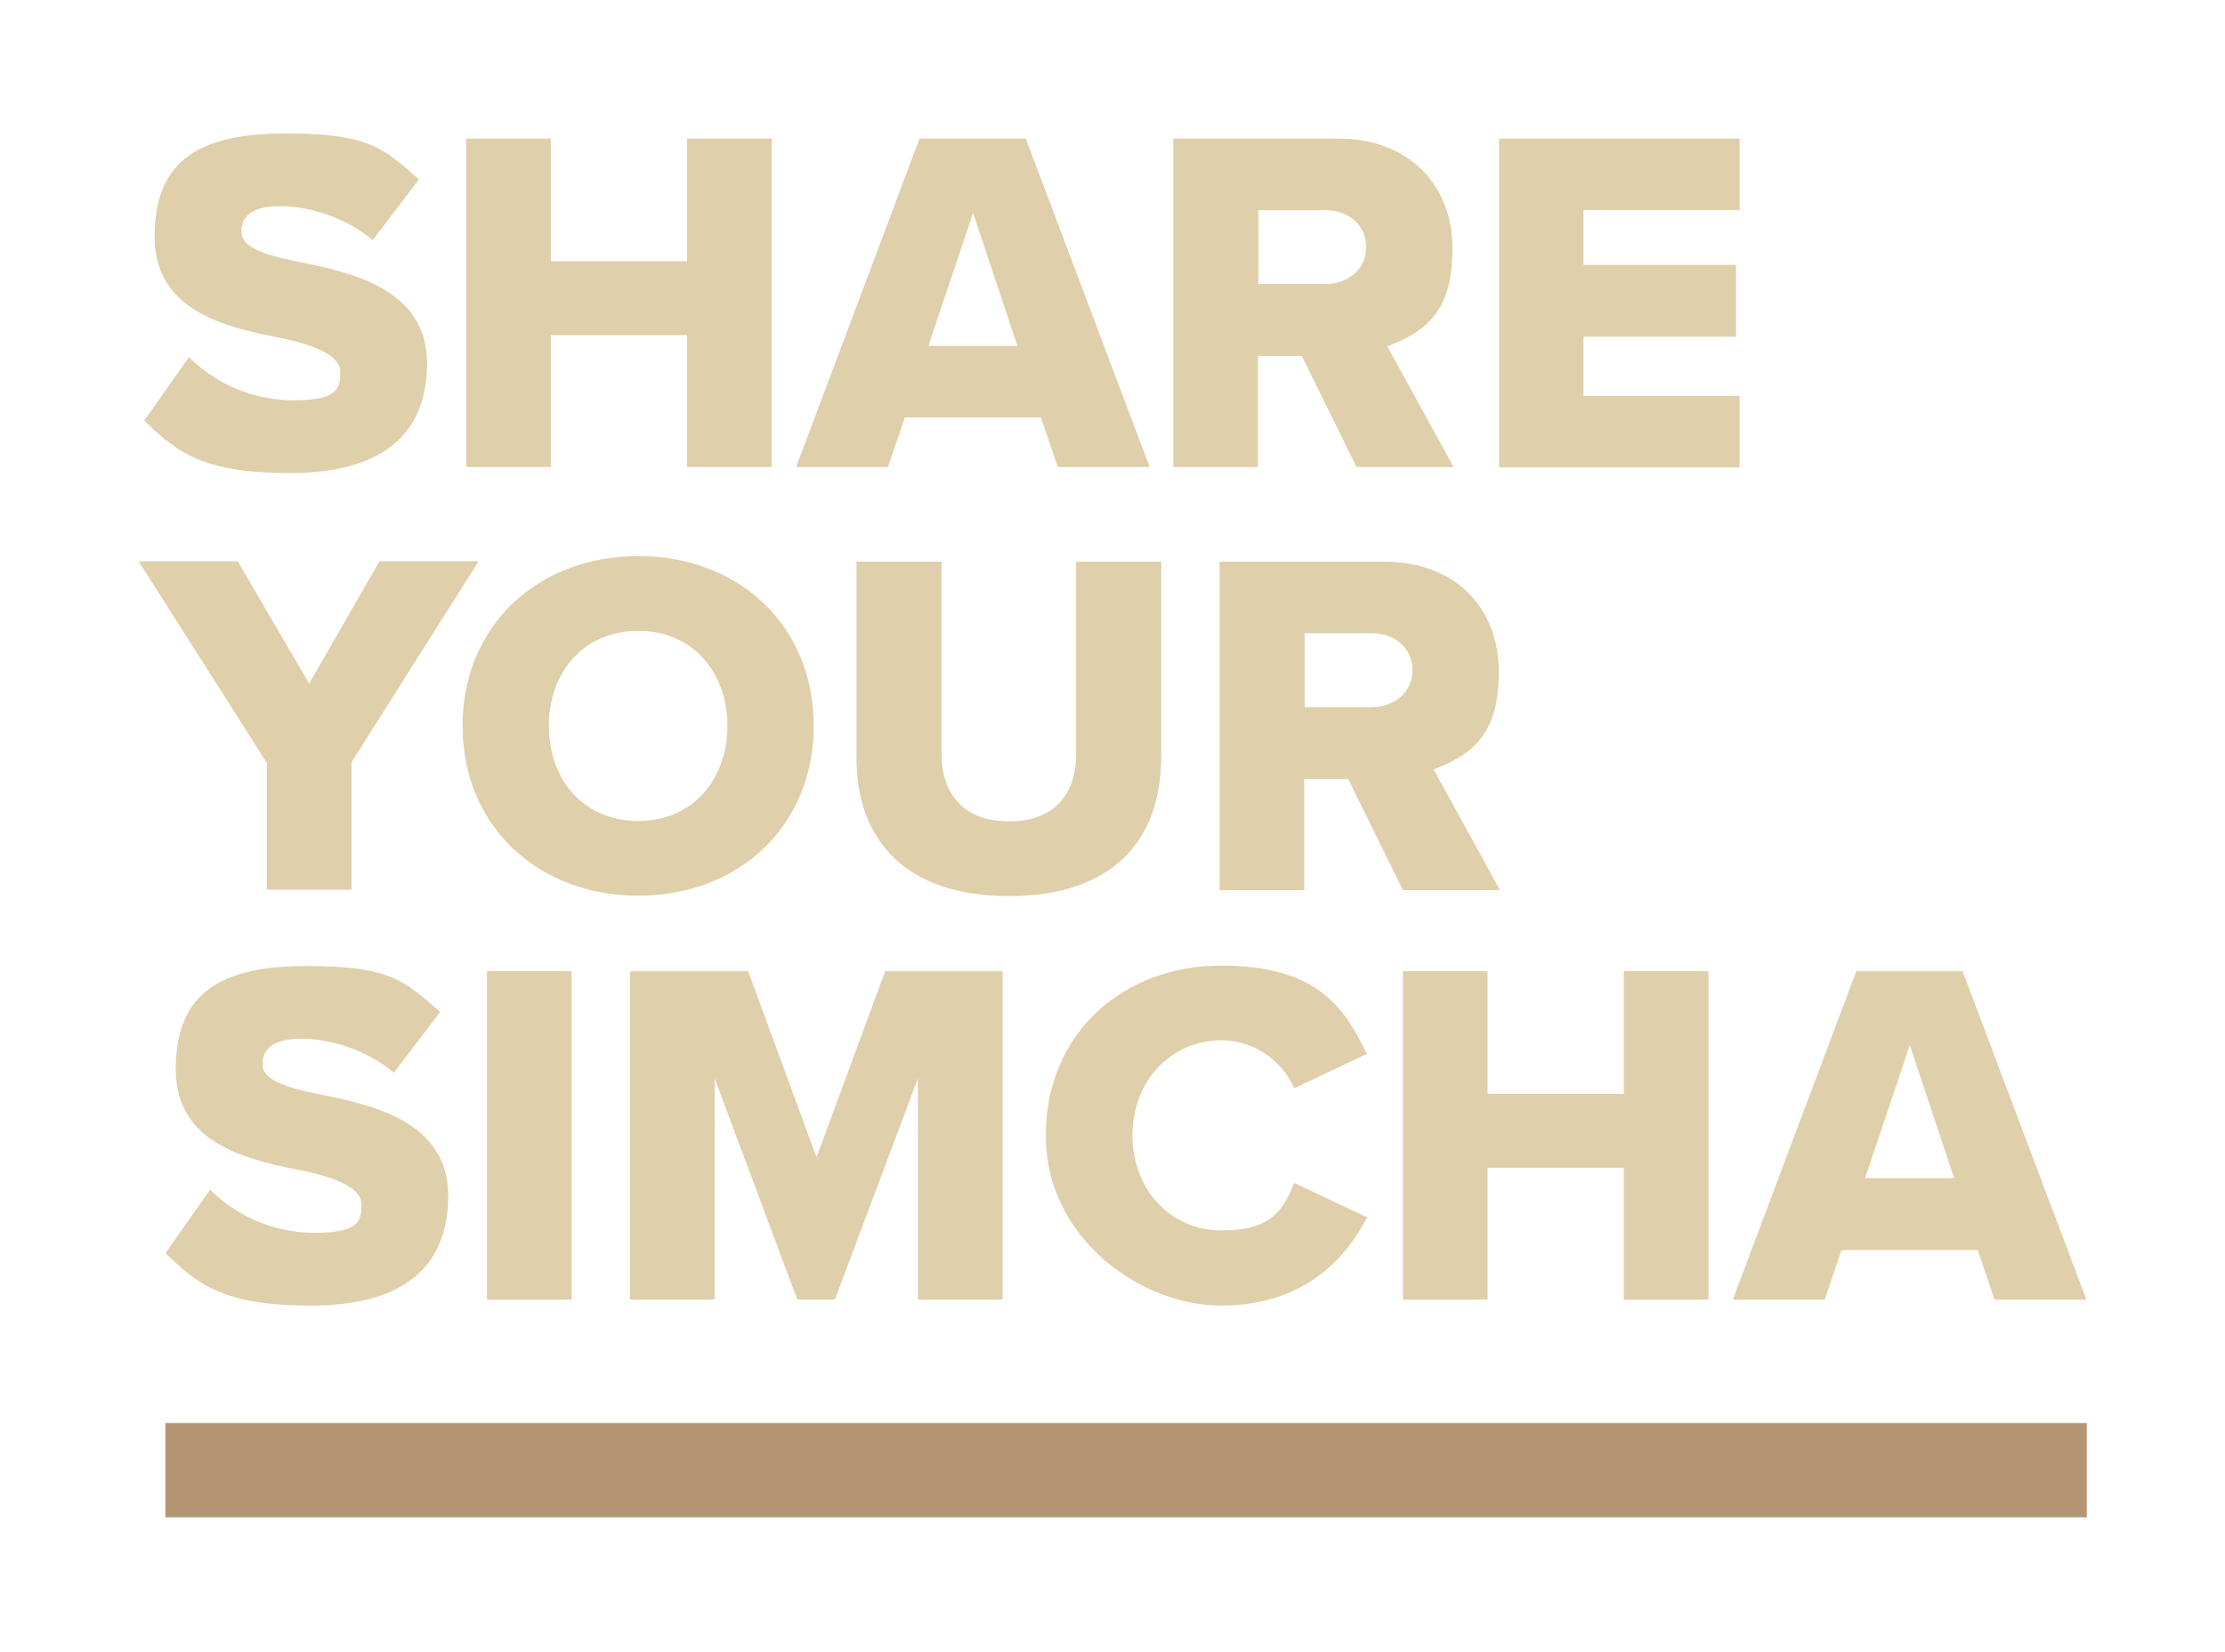
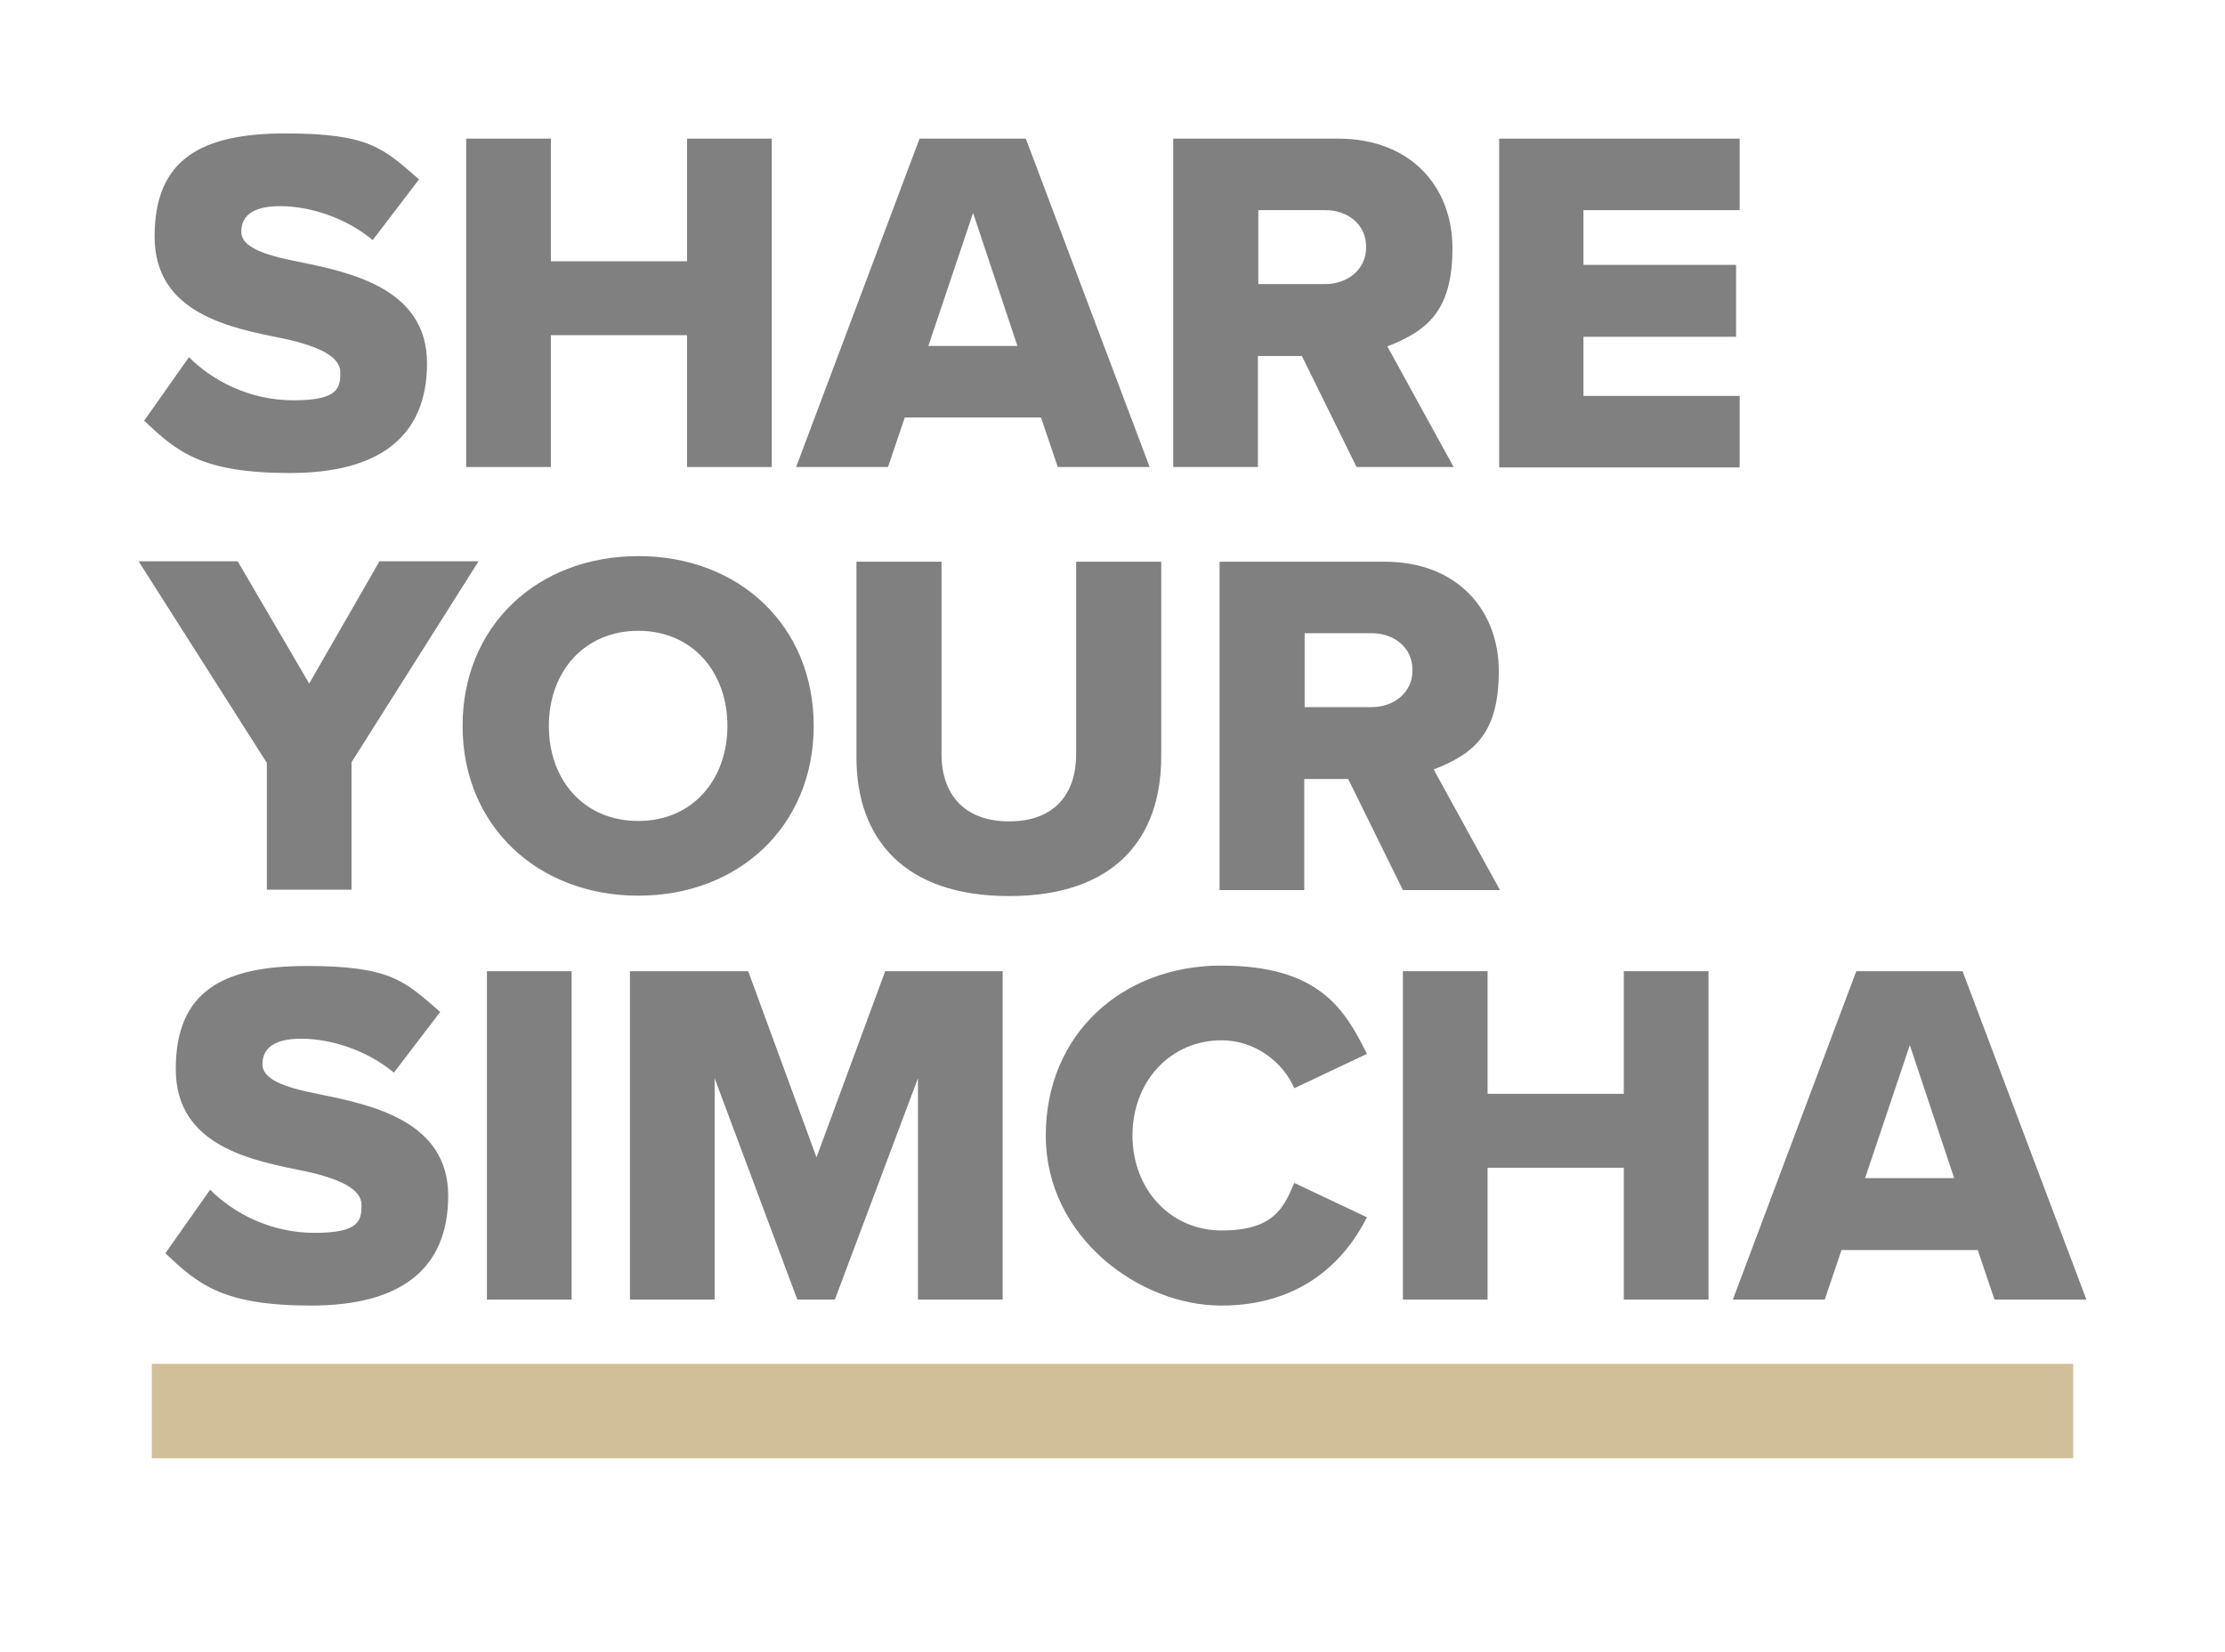
<svg xmlns="http://www.w3.org/2000/svg" id="Layer_1" data-name="Layer 1" viewBox="0 0 557 413.3">
  <g>
-     <path d="M41.4,313.7l11.2-15.9c5.8,5.8,15,10.8,26.2,10.8s11.7-3.1,11.7-7-5.3-6.5-14-8.4c-13.4-2.7-32.5-6.2-32.5-25.6s11.7-25.8,32.8-25.8,24.5,3.8,33.4,11.5l-11.6,15.2c-6.8-5.7-15.9-8.5-23.2-8.5s-9.7,2.8-9.7,6.4,4.9,5.7,14.2,7.5c13.4,2.7,32.3,6.8,32.3,25.4s-12.2,27.5-34.3,27.5-28.3-5.3-36.5-13.1Z" fill="#dfcfaa" />
-     <path d="M121.9,243.1h21.2v82.2h-21.2v-82.2Z" fill="#dfcfaa" />
-     <path d="M157.9,243.1h29.4l17.1,46.6,17.2-46.6h29.4v82.2h-21.2v-55.4l-20.8,55.4h-9.4l-20.7-55.4v55.4h-21.2v-82.2Z" fill="#dfcfaa" />
-     <path d="M261.8,284.2c0-25.4,19.2-42.5,43.9-42.5s31,11.1,36.5,22.1l-18.2,8.6c-2.7-6.4-9.7-12-18.2-12-12.8,0-22.3,10.3-22.3,23.8s9.5,23.8,22.3,23.8,15.5-5.4,18.2-11.9l18.2,8.6c-5.3,10.5-16,22.1-36.5,22.1s-43.9-17.2-43.9-42.5Z" fill="#dfcfaa" />
-     <path d="M351.2,243.1h21.2v30.7h34.1v-30.7h21.2v82.2h-21.2v-33h-34.1v33h-21.2v-82.2Z" fill="#dfcfaa" />
-     <path d="M464.7,243.1h26.6l31,82.2h-23l-4.2-12.4h-34.1l-4.2,12.4h-23l30.9-82.2ZM489.2,294.9l-11.1-33.3-11.2,33.3h22.3Z" fill="#dfcfaa" />
+     <g>
+       <path d="M41.4,313.7l11.2-15.9c5.8,5.8,15,10.8,26.2,10.8s11.7-3.1,11.7-7-5.3-6.5-14-8.4c-13.4-2.7-32.5-6.2-32.5-25.6s11.7-25.8,32.8-25.8,24.5,3.8,33.4,11.5l-11.6,15.2c-6.8-5.7-15.9-8.5-23.2-8.5s-9.7,2.8-9.7,6.4,4.9,5.7,14.2,7.5c13.4,2.7,32.3,6.8,32.3,25.4s-12.2,27.5-34.3,27.5-28.3-5.3-36.5-13.1Z" fill="gray" />
+       <path d="M121.9,243.1h21.2v82.2h-21.2v-82.2Z" fill="gray" />
+       <path d="M157.9,243.1h29.4l17.1,46.6,17.2-46.6h29.4v82.2h-21.2v-55.4l-20.8,55.4h-9.4l-20.7-55.4v55.4h-21.2v-82.2Z" fill="gray" />
+       <path d="M261.8,284.2c0-25.4,19.2-42.5,43.9-42.5s31,11.1,36.5,22.1l-18.2,8.6c-2.7-6.4-9.7-12-18.2-12-12.8,0-22.3,10.3-22.3,23.8s9.5,23.8,22.3,23.8,15.5-5.4,18.2-11.9l18.2,8.6c-5.3,10.5-16,22.1-36.5,22.1s-43.9-17.2-43.9-42.5Z" fill="gray" />
+       <path d="M351.2,243.1h21.2v30.7h34.1v-30.7h21.2v82.2h-21.2v-33h-34.1v33h-21.2v-82.2Z" fill="gray" />
+       <path d="M464.7,243.1h26.6l31,82.2h-23l-4.2-12.4h-34.1l-4.2,12.4h-23l30.9-82.2ZM489.2,294.9l-11.1-33.3-11.2,33.3h22.3Z" fill="gray" />
+     </g>
+     <g>
+       <path d="M36.1,105.3l11.2-15.9c5.8,5.8,15,10.8,26.2,10.8s11.7-3.1,11.7-7-5.3-6.5-14-8.4c-13.4-2.7-32.5-6.2-32.5-25.6s11.7-25.8,32.8-25.8,24.5,3.8,33.4,11.5l-11.6,15.2c-6.8-5.7-15.9-8.5-23.2-8.5s-9.7,2.8-9.7,6.4,4.9,5.7,14.2,7.5c13.4,2.7,32.3,6.8,32.3,25.4s-12.2,27.5-34.3,27.5-28.3-5.3-36.5-13.1Z" fill="gray" />
+       <path d="M116.7,34.7h21.2v30.7h34.1v-30.7h21.2v82.2h-21.2v-33h-34.1v33h-21.2V34.7Z" fill="gray" />
+       <path d="M230.2,34.7h26.6l31,82.2h-23l-4.2-12.4h-34.1l-4.2,12.4h-23l30.9-82.2ZM254.7,86.6l-11.1-33.3-11.2,33.3h22.3Z" fill="gray" />
+       <path d="M293.9,34.7h41.1c18.2,0,28.6,12.1,28.6,27.4s-5.9,20.6-16.3,24.6l16.6,30.2h-24.3l-13.7-27.8h-11v27.8h-21.2V34.7ZM342,61.8c0-5.7-4.7-9.2-10.2-9.2h-16.8v18.5h16.8c5.5,0,10.2-3.6,10.2-9.2Z" fill="gray" />
+       <path d="M375.3,34.7h60.2v17.9h-39.1v13.7h38.2v18h-38.2v14.8h39.1v17.9h-60.2V34.7Z" fill="gray" />
+     </g>
+     <g>
+       <path d="M66.7,190.8l-32-50.3h24.8l17.9,30.6,17.6-30.6h24.8l-31.8,50.3v31.9h-21.2v-31.9Z" fill="gray" />
+       <path d="M115.8,181.7c0-25,18.7-42.5,44-42.5s43.9,17.5,43.9,42.5-18.7,42.5-43.9,42.5-44-17.5-44-42.5ZM182.1,181.7c0-13.4-8.7-23.8-22.3-23.8s-22.4,10.3-22.4,23.8,8.7,23.8,22.4,23.8,22.3-10.5,22.3-23.8Z" fill="gray" />
+       <path d="M214.4,189.5v-48.9h21.3v48.2c0,9.7,5.4,16.8,16.9,16.8s16.8-7,16.8-16.8v-48.2h21.3v48.8c0,20.5-11.7,34.9-38.1,34.9s-38.2-14.5-38.2-34.7Z" fill="gray" />
+       <path d="M305.5,140.6h41.1c18.2,0,28.6,12.1,28.6,27.4s-5.9,20.6-16.3,24.6l16.6,30.2h-24.3l-13.7-27.8h-11v27.8h-21.2v-82.2ZM353.6,167.7c0-5.7-4.7-9.2-10.2-9.2h-16.8v18.5h16.8c5.5,0,10.2-3.6,10.2-9.2Z" fill="gray" />
+     </g>
  </g>
-   <g>
-     <path d="M36.1,105.3l11.2-15.9c5.8,5.8,15,10.8,26.2,10.8s11.7-3.1,11.7-7-5.3-6.5-14-8.4c-13.4-2.7-32.5-6.2-32.5-25.6s11.7-25.8,32.8-25.8,24.5,3.8,33.4,11.5l-11.6,15.2c-6.8-5.7-15.9-8.5-23.2-8.5s-9.7,2.8-9.7,6.4,4.9,5.7,14.2,7.5c13.4,2.7,32.3,6.8,32.3,25.4s-12.2,27.5-34.3,27.5-28.3-5.3-36.5-13.1Z" fill="#dfcfaa" />
-     <path d="M116.7,34.7h21.2v30.7h34.1v-30.7h21.2v82.2h-21.2v-33h-34.1v33h-21.2V34.7Z" fill="#dfcfaa" />
-     <path d="M230.2,34.7h26.6l31,82.2h-23l-4.2-12.4h-34.1l-4.2,12.4h-23l30.9-82.2ZM254.7,86.6l-11.1-33.3-11.2,33.3h22.3Z" fill="#dfcfaa" />
-     <path d="M293.9,34.7h41.1c18.2,0,28.6,12.1,28.6,27.4s-5.9,20.6-16.3,24.6l16.6,30.2h-24.3l-13.7-27.8h-11v27.8h-21.2V34.7ZM342,61.8c0-5.7-4.7-9.2-10.2-9.2h-16.8v18.5h16.8c5.5,0,10.2-3.6,10.2-9.2Z" fill="#dfcfaa" />
-     <path d="M375.3,34.7h60.2v17.9h-39.1v13.7h38.2v18h-38.2v14.8h39.1v17.9h-60.2V34.7Z" fill="#dfcfaa" />
-   </g>
-   <g>
-     <path d="M66.7,190.8l-32-50.3h24.8l17.9,30.6,17.6-30.6h24.8l-31.8,50.3v31.9h-21.2v-31.9Z" fill="#dfcfaa" />
-     <path d="M115.8,181.7c0-25,18.7-42.5,44-42.5s43.9,17.5,43.9,42.5-18.7,42.5-43.9,42.5-44-17.5-44-42.5ZM182.1,181.7c0-13.4-8.7-23.8-22.3-23.8s-22.4,10.3-22.4,23.8,8.7,23.8,22.4,23.8,22.3-10.5,22.3-23.8Z" fill="#dfcfaa" />
-     <path d="M214.4,189.5v-48.9h21.3v48.2c0,9.7,5.4,16.8,16.9,16.8s16.8-7,16.8-16.8v-48.2h21.3v48.8c0,20.5-11.7,34.9-38.1,34.9s-38.2-14.5-38.2-34.7Z" fill="#dfcfaa" />
-     <path d="M305.5,140.6h41.1c18.2,0,28.6,12.1,28.6,27.4s-5.9,20.6-16.3,24.6l16.6,30.2h-24.3l-13.7-27.8h-11v27.8h-21.2v-82.2ZM353.6,167.7c0-5.7-4.7-9.2-10.2-9.2h-16.8v18.5h16.8c5.5,0,10.2-3.6,10.2-9.2Z" fill="#dfcfaa" />
-   </g>
-   <rect x="41.4" y="356.2" width="481" height="23.6" fill="#b59673" />
+   <rect x="38" y="341.4" width="481" height="23.6" fill="#d0bf98" />
</svg>
